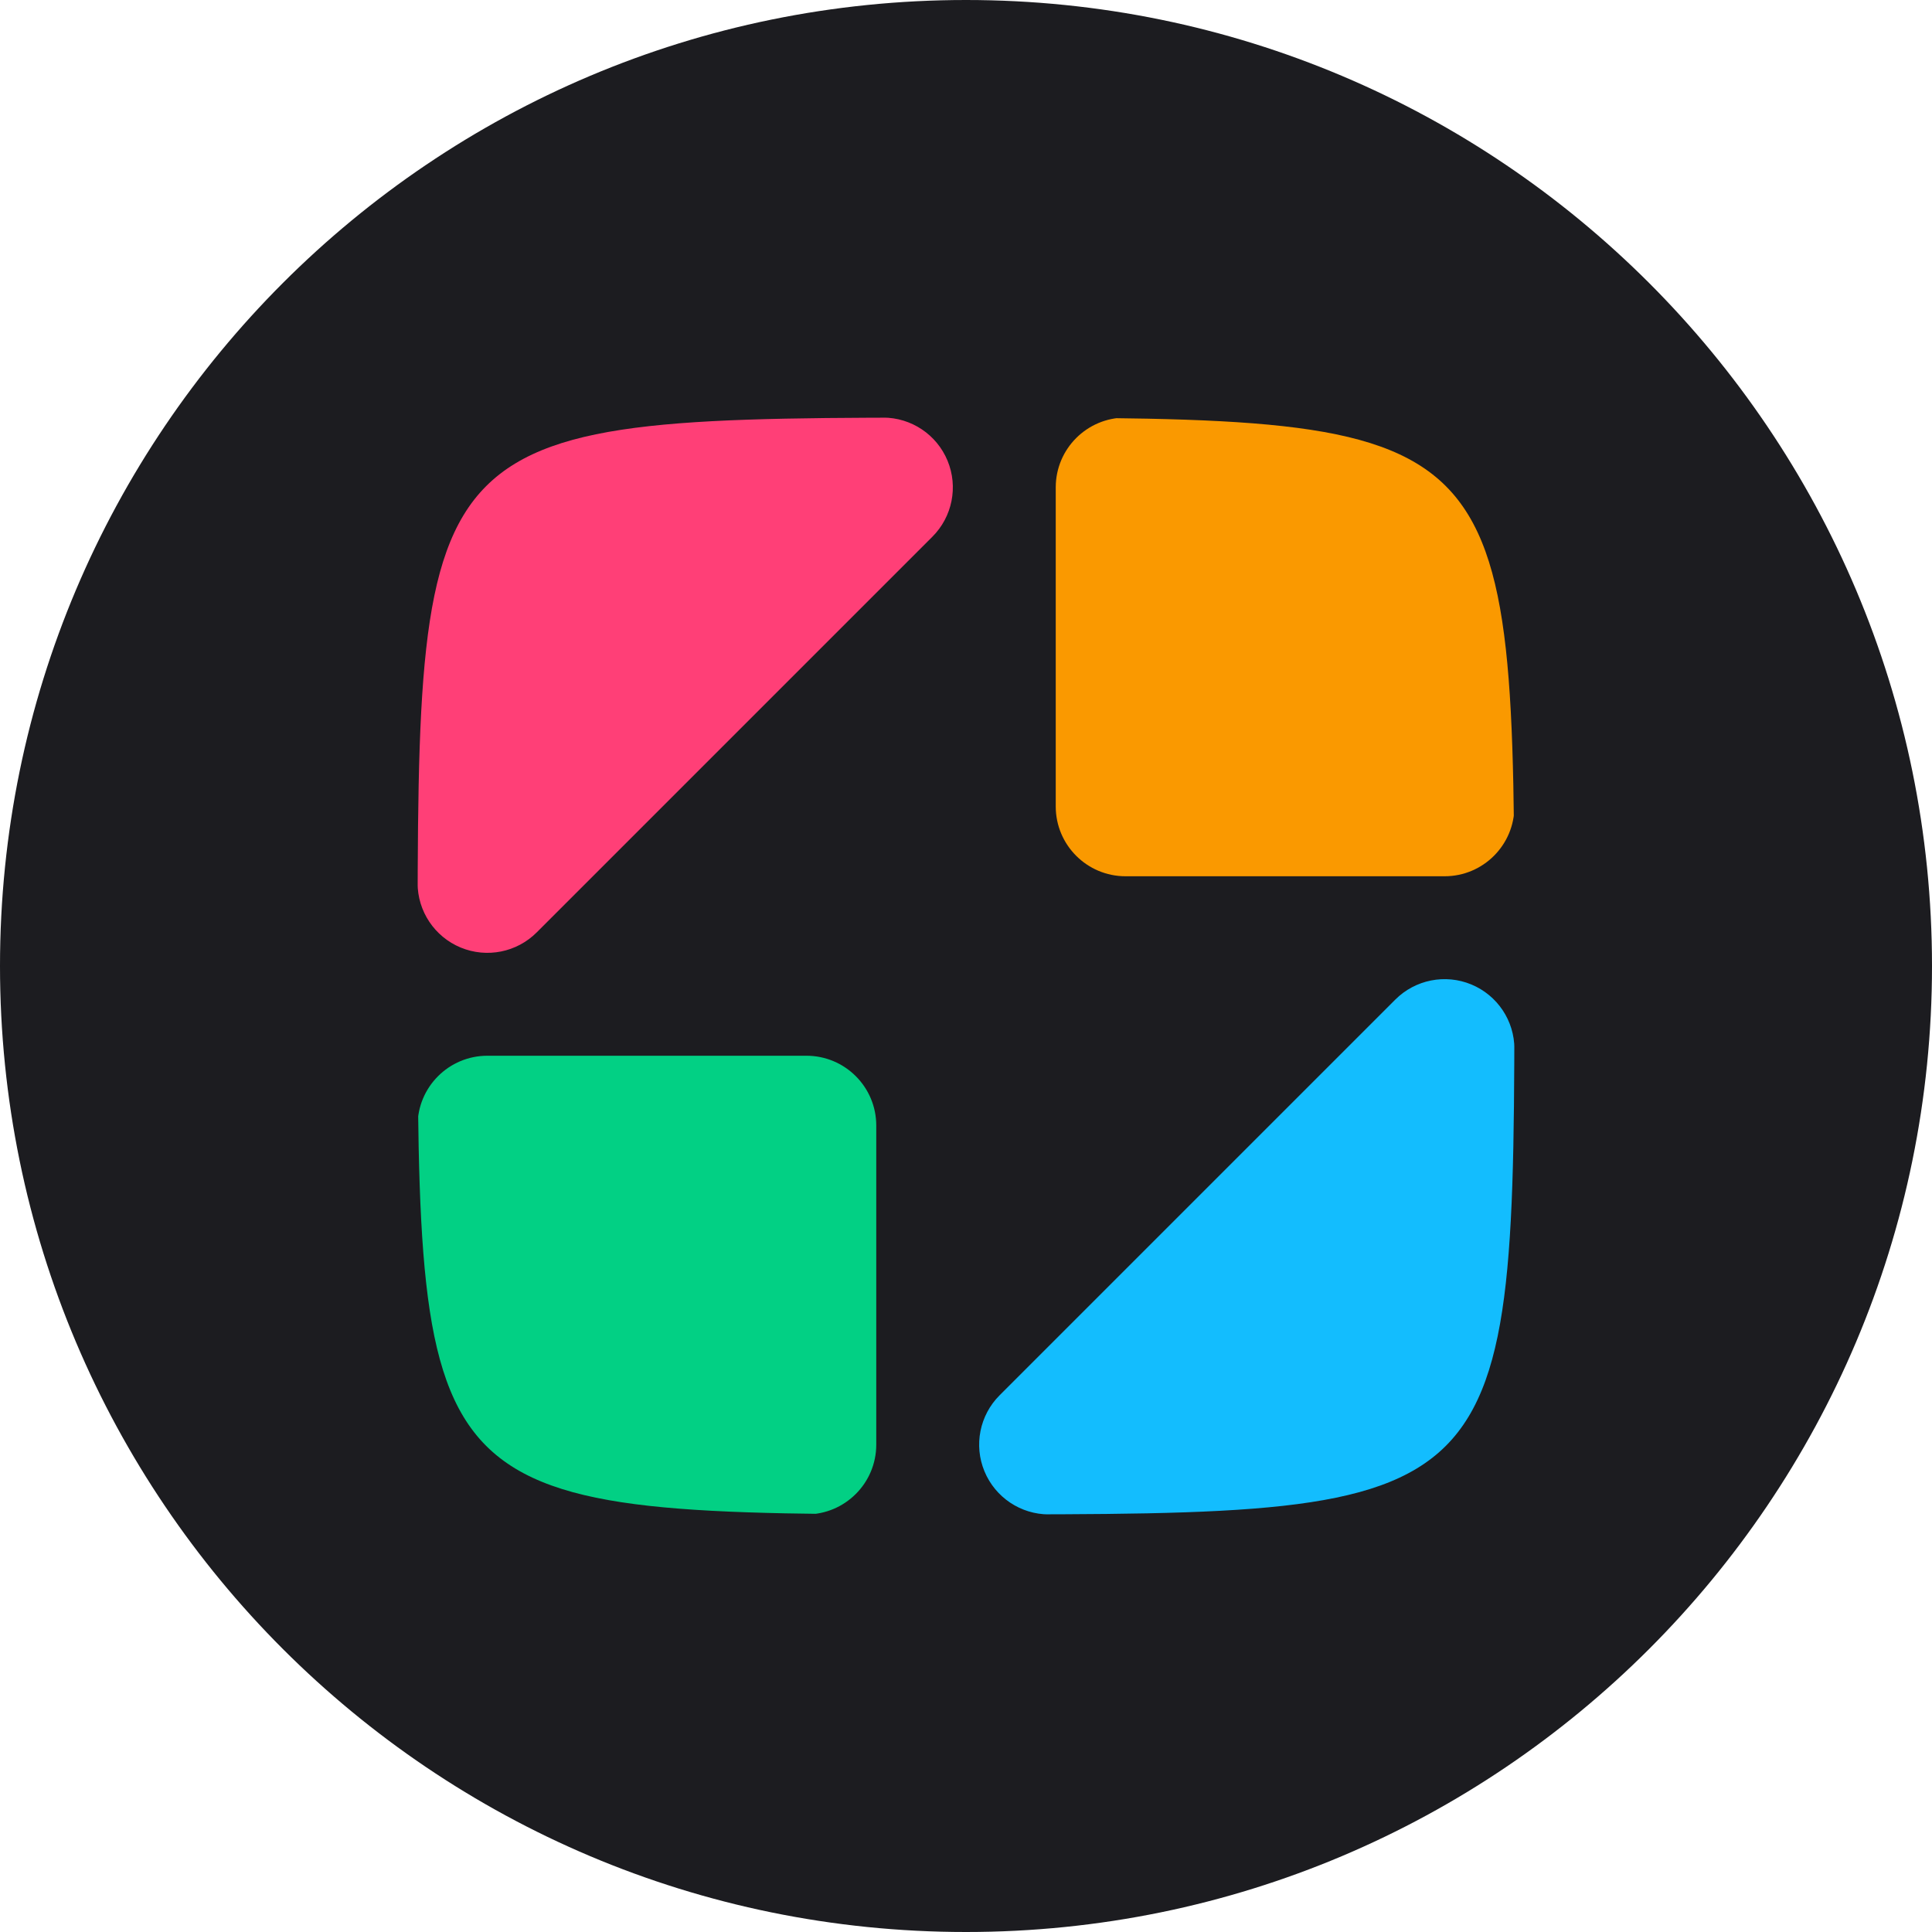
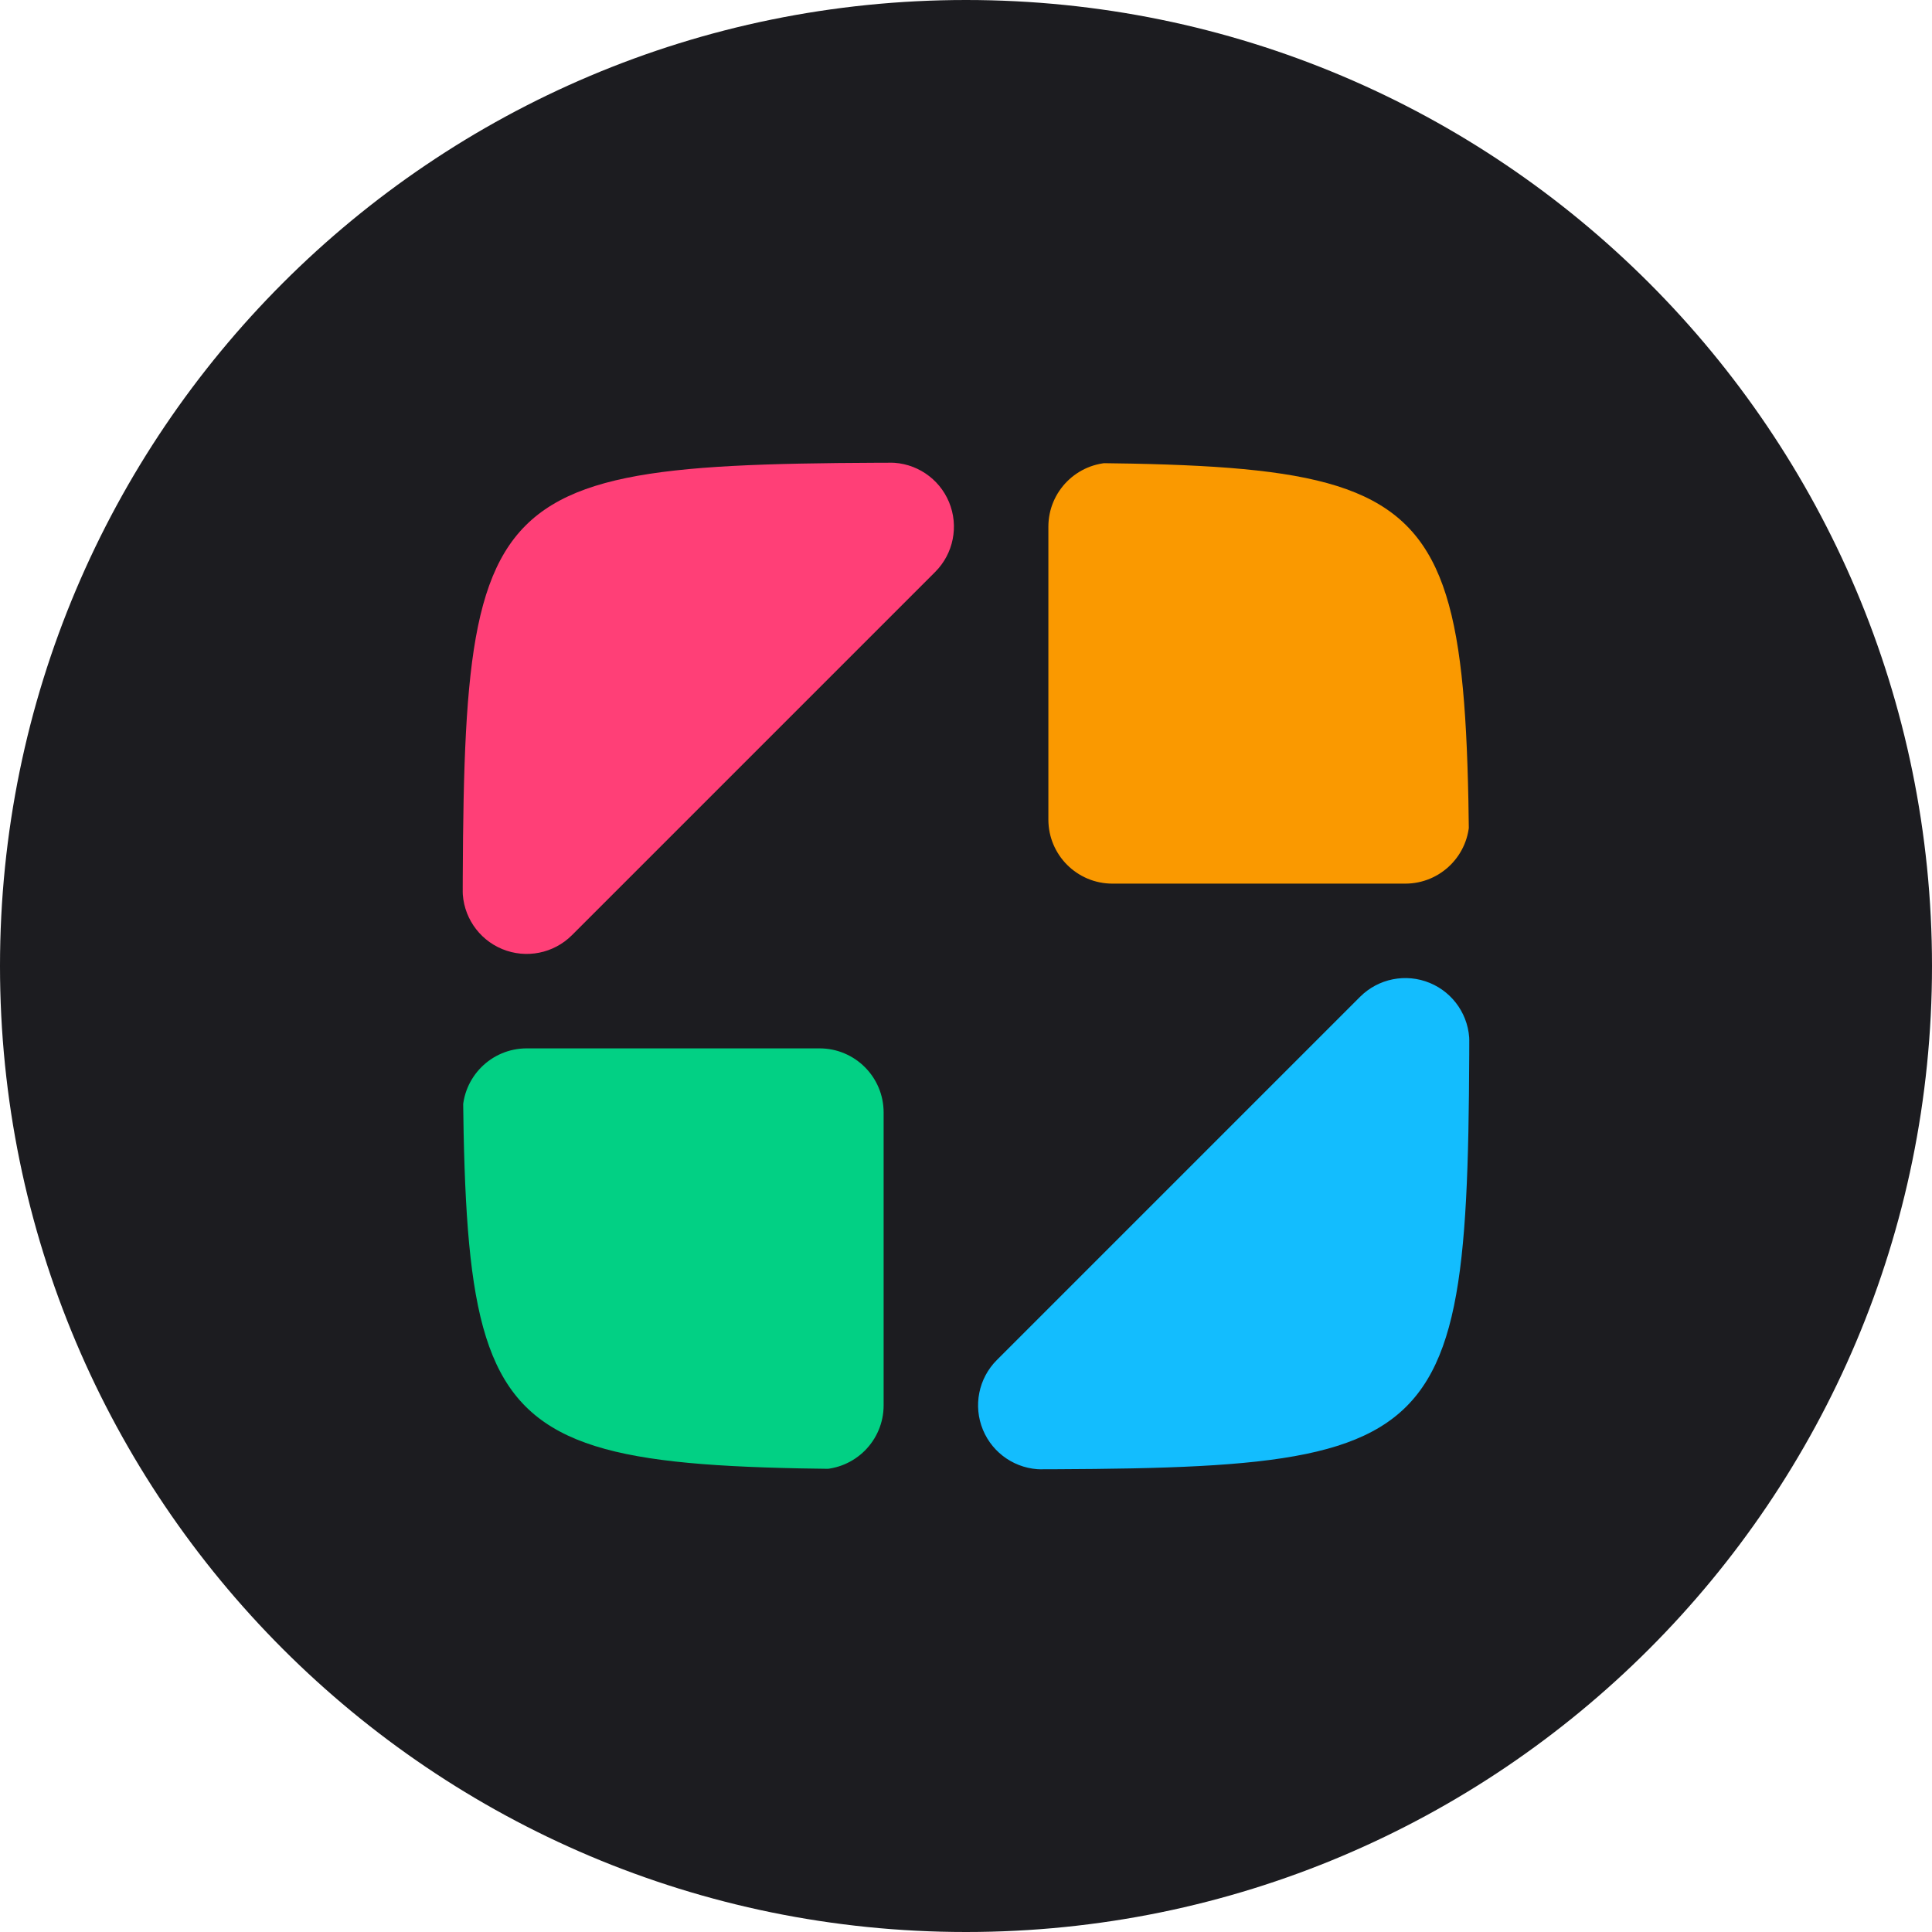
<svg xmlns="http://www.w3.org/2000/svg" width="100%" height="100%" viewBox="0 0 192 192" version="1.1" xml:space="preserve" style="fill-rule:evenodd;clip-rule:evenodd;stroke-linejoin:round;stroke-miterlimit:2;">
+   <circle cx="96" cy="96" r="96" style="fill:#1c1c20;" />
  <g>
-     <circle cx="96" cy="96" r="96" style="fill:#1c1c20;" />
-     <g>
-       <clipPath id="_clip1">
-         <path d="M41.5,96c-0,-54.5 -0,-54.5 54.5,-54.5c54.5,-0 54.5,-0 54.5,54.5c-0,54.5 -0,54.5 -54.5,54.5c-54.5,-0 -54.5,-0 -54.5,-54.5" clip-rule="nonzero" />
-       </clipPath>
-       <g clip-path="url(#_clip1)">
-         <path d="M143.564,87.082l-31.709,-0c-3.829,-0 -6.937,-3.108 -6.937,-6.937l0,-31.709c0,-3.829 3.108,-6.936 6.937,-6.936l31.709,-0c3.829,-0 6.936,3.107 6.936,6.936l0,31.709c0,3.829 -3.107,6.937 -6.936,6.937Z" style="fill:#fa9900;" />
-         <path d="M80.145,150.5l-31.709,0c-3.829,0 -6.936,-3.107 -6.936,-6.936l-0,-31.709c-0,-3.829 3.107,-6.937 6.936,-6.937l31.709,0c3.829,0 6.937,3.108 6.937,6.937l-0,31.709c-0,3.829 -3.108,6.936 -6.937,6.936Z" style="fill:#02d084;" />
-         <path d="M48.436,41.5l39.32,-0c2.806,-0 5.335,1.689 6.409,4.281c1.074,2.592 0.479,5.577 -1.506,7.558l-39.32,39.32c-1.981,1.985 -4.966,2.58 -7.558,1.506c-2.592,-1.074 -4.281,-3.603 -4.281,-6.409l-0,-39.32c-0,-3.829 3.107,-6.936 6.936,-6.936Z" style="fill:#ff3f77;" />
-         <path d="M143.564,150.5l-39.32,0c-2.806,0 -5.335,-1.689 -6.409,-4.281c-1.074,-2.592 -0.479,-5.577 1.506,-7.558l39.32,-39.32c1.981,-1.985 4.966,-2.58 7.558,-1.506c2.592,1.074 4.281,3.603 4.281,6.409l0,39.32c0,3.829 -3.107,6.936 -6.936,6.936Z" style="fill:#13bdfe;" />
-       </g>
+     <clipPath id="_clip1">
+       <path d="M45.976,96c0,-50.024 0,-50.024 50.024,-50.024c50.024,0 50.024,0 50.024,50.024c-0,50.024 -0,50.024 -50.024,50.024c-50.024,-0 -50.024,-0 -50.024,-50.024" clip-rule="nonzero" />
+     </clipPath>
+     <g clip-path="url(#_clip1)">
+       <path d="M139.657,87.814l-29.105,0c-3.514,0 -6.366,-2.852 -6.366,-6.366l-0,-29.105c-0,-3.515 2.852,-6.367 6.366,-6.367l29.105,0c3.515,0 6.367,2.852 6.367,6.367l-0,29.105c-0,3.514 -2.852,6.366 -6.367,6.366Z" style="fill:#fa9900;" />
+       <path d="M81.448,146.024l-29.105,-0c-3.515,-0 -6.367,-2.852 -6.367,-6.367l0,-29.105c0,-3.514 2.852,-6.366 6.367,-6.366l29.105,-0c3.514,-0 6.366,2.852 6.366,6.366l0,29.105c0,3.515 -2.852,6.367 -6.366,6.367Z" style="fill:#02d084;" />
+       <path d="M52.343,45.976l36.09,0c2.576,0 4.897,1.55 5.883,3.929c0.985,2.38 0.44,5.119 -1.383,6.938l-36.09,36.09c-1.819,1.823 -4.558,2.368 -6.938,1.383c-2.379,-0.986 -3.929,-3.307 -3.929,-5.883l0,-36.09c0,-3.515 2.852,-6.367 6.367,-6.367Z" style="fill:#ff3f77;" />
+       <path d="M139.657,146.024l-36.09,-0c-2.576,-0 -4.897,-1.55 -5.883,-3.929c-0.985,-2.38 -0.44,-5.119 1.383,-6.938l36.09,-36.09c1.819,-1.823 4.558,-2.368 6.938,-1.383c2.379,0.986 3.929,3.307 3.929,5.883l-0,36.09c-0,3.515 -2.852,6.367 -6.367,6.367Z" style="fill:#13bdfe;" />
    </g>
  </g>
</svg>
